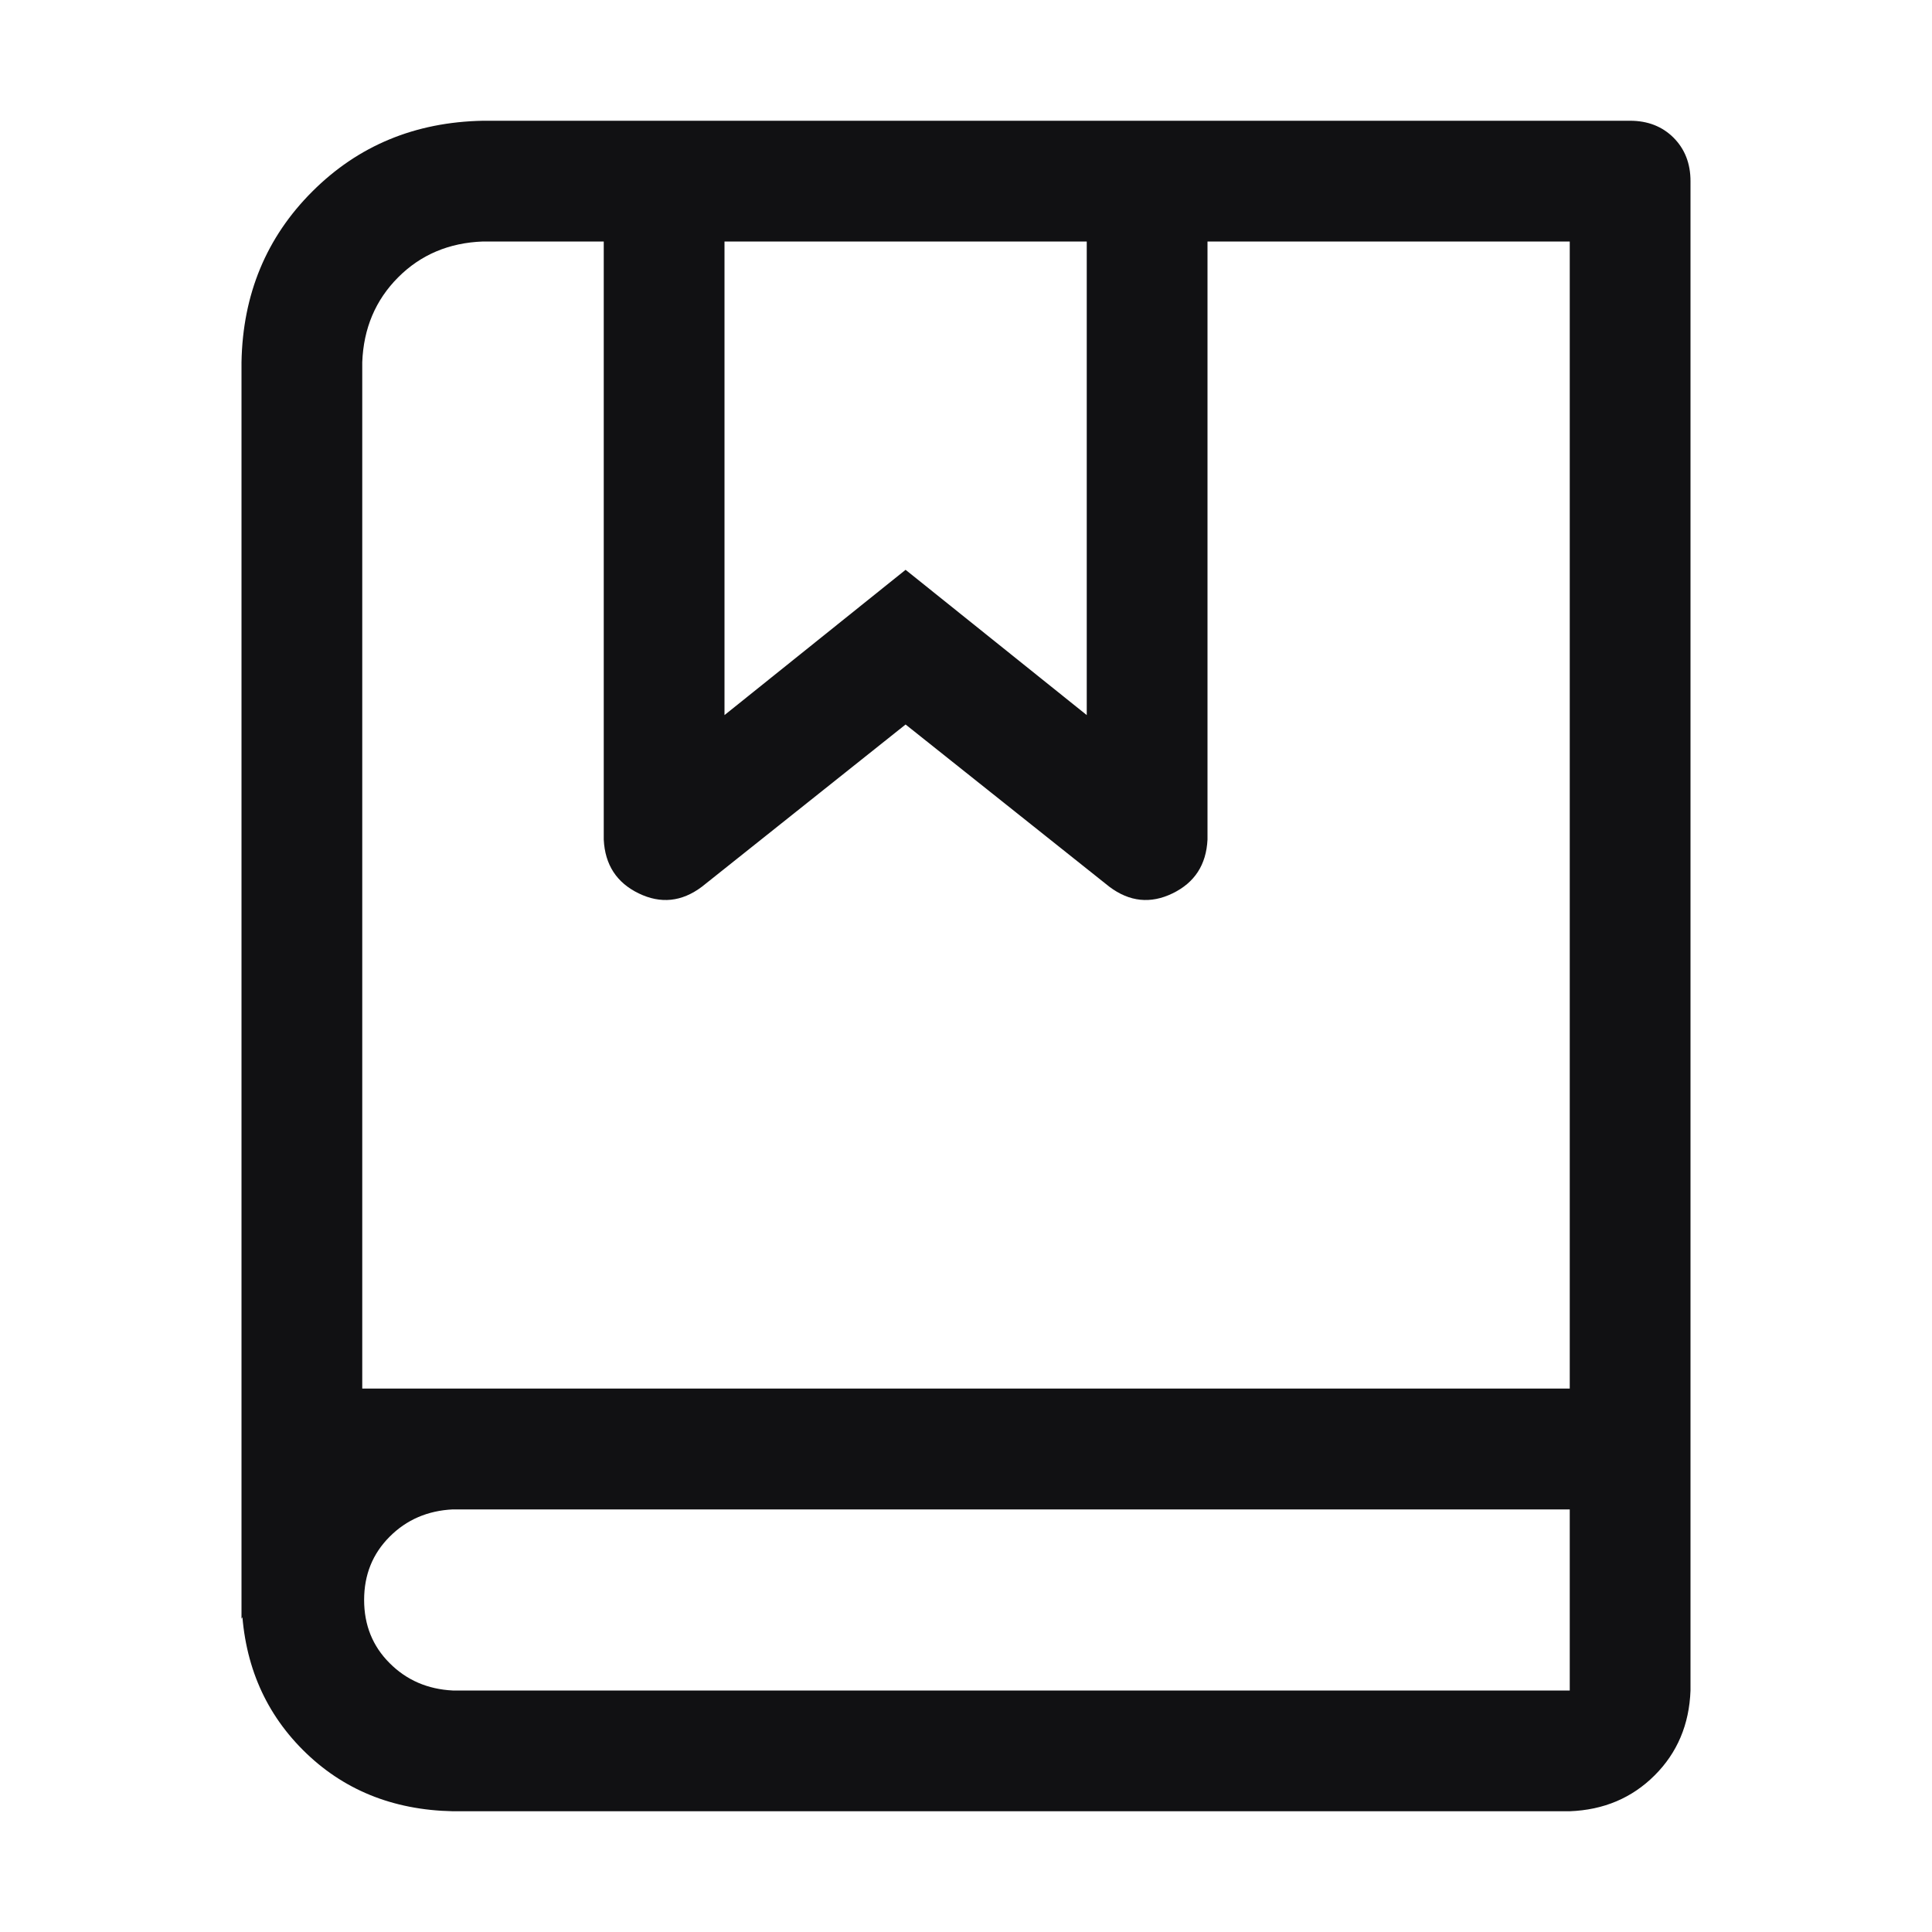
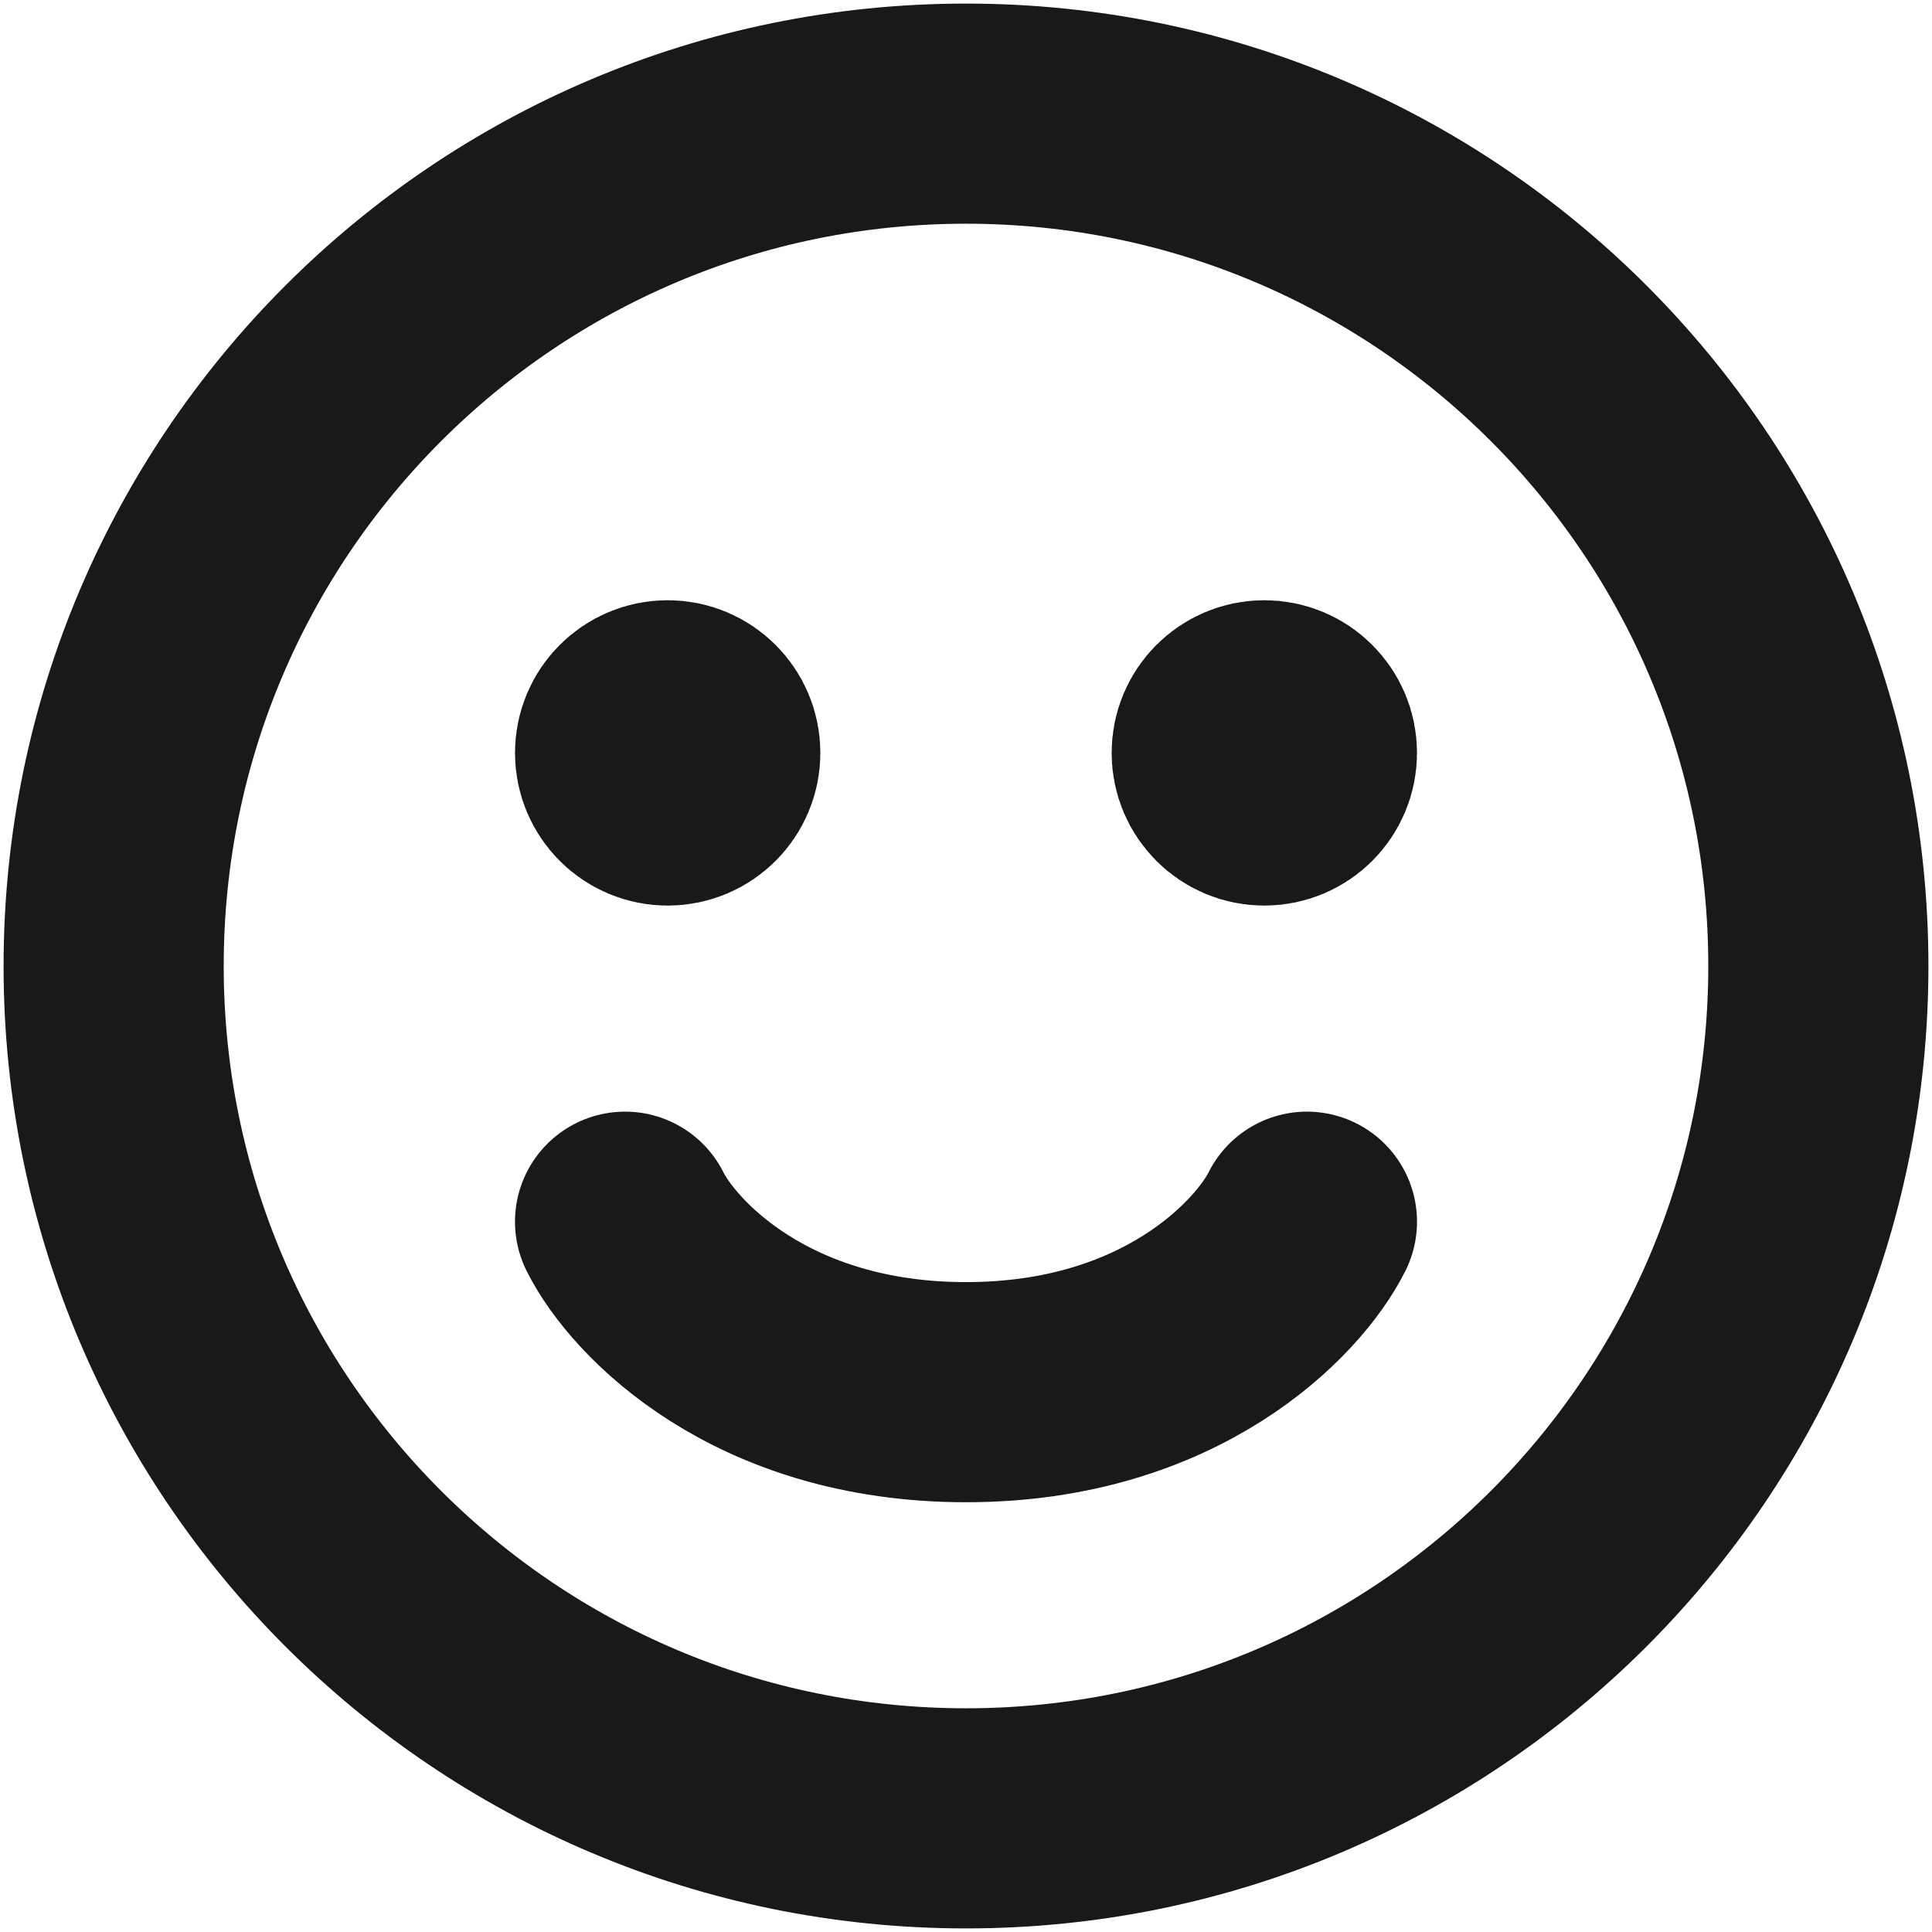
- <svg xmlns="http://www.w3.org/2000/svg" width="30" height="30" viewBox="0 0 30 30" fill="none">
-   <path d="M5.625 21.562H24.375V3.75H7.5C6.973 3.769 6.533 3.955 6.182 4.307C5.831 4.659 5.645 5.098 5.625 5.625V21.562ZM7.5 1.875H25.312C25.586 1.875 25.811 1.963 25.987 2.138C26.162 2.314 26.25 2.539 26.25 2.812V22.5C26.25 22.774 26.162 22.998 25.987 23.174C25.811 23.35 25.586 23.438 25.312 23.438H4.688L3.75 25.137V5.625C3.769 4.57 4.136 3.686 4.849 2.974C5.562 2.261 6.446 1.895 7.5 1.875ZM7.031 23.438C6.641 23.457 6.313 23.598 6.05 23.862C5.786 24.126 5.654 24.453 5.654 24.844C5.654 25.234 5.786 25.562 6.05 25.825C6.313 26.089 6.641 26.231 7.031 26.25H24.375V23.438H7.031ZM7.031 21.562H26.25V26.25C26.231 26.777 26.045 27.217 25.693 27.568C25.341 27.919 24.902 28.105 24.375 28.125H7.031C6.094 28.106 5.317 27.788 4.702 27.172C4.088 26.557 3.77 25.781 3.75 24.844C3.769 23.906 4.087 23.13 4.702 22.515C5.318 21.9 6.094 21.582 7.031 21.562ZM11.25 3.75V11.104L14.062 8.848L16.875 11.104V3.75H11.25V3.75ZM9.375 1.875H18.75V13.037C18.731 13.428 18.55 13.706 18.208 13.872C17.866 14.038 17.539 14.004 17.227 13.77L14.062 11.25L10.898 13.77C10.586 14.004 10.259 14.038 9.917 13.872C9.575 13.706 9.394 13.428 9.375 13.037V1.875Z" fill="#08080A" fill-opacity="0.96" />
+ <svg xmlns="http://www.w3.org/2000/svg" width="34" height="34" viewBox="0 0 34 34" fill="none">
+   <path d="M11 21.5C11.5 22.5 13.4 24.5 17 24.5C20.6 24.5 22.5 22.5 23 21.5M11.469 12.969H12.031M11.469 13.531H12.031M21.969 12.969H22.531M21.969 13.531H22.531M32 17C32 25.284 25.284 32 17 32C8.716 32 2 25.284 2 17C2 8.716 8.716 2 17 2C25.284 2 32 8.716 32 17ZM12.5 13.25C12.5 13.664 12.164 14 11.75 14C11.336 14 11 13.664 11 13.25C11 12.836 11.336 12.5 11.75 12.5C12.164 12.5 12.5 12.836 12.5 13.25ZM23 13.25C23 13.664 22.664 14 22.25 14C21.836 14 21.5 13.664 21.5 13.25C21.5 12.836 21.836 12.5 22.25 12.5C22.664 12.5 23 12.836 23 13.25Z" stroke="black" stroke-opacity="0.9" stroke-width="3.874" stroke-linecap="round" />
</svg>
